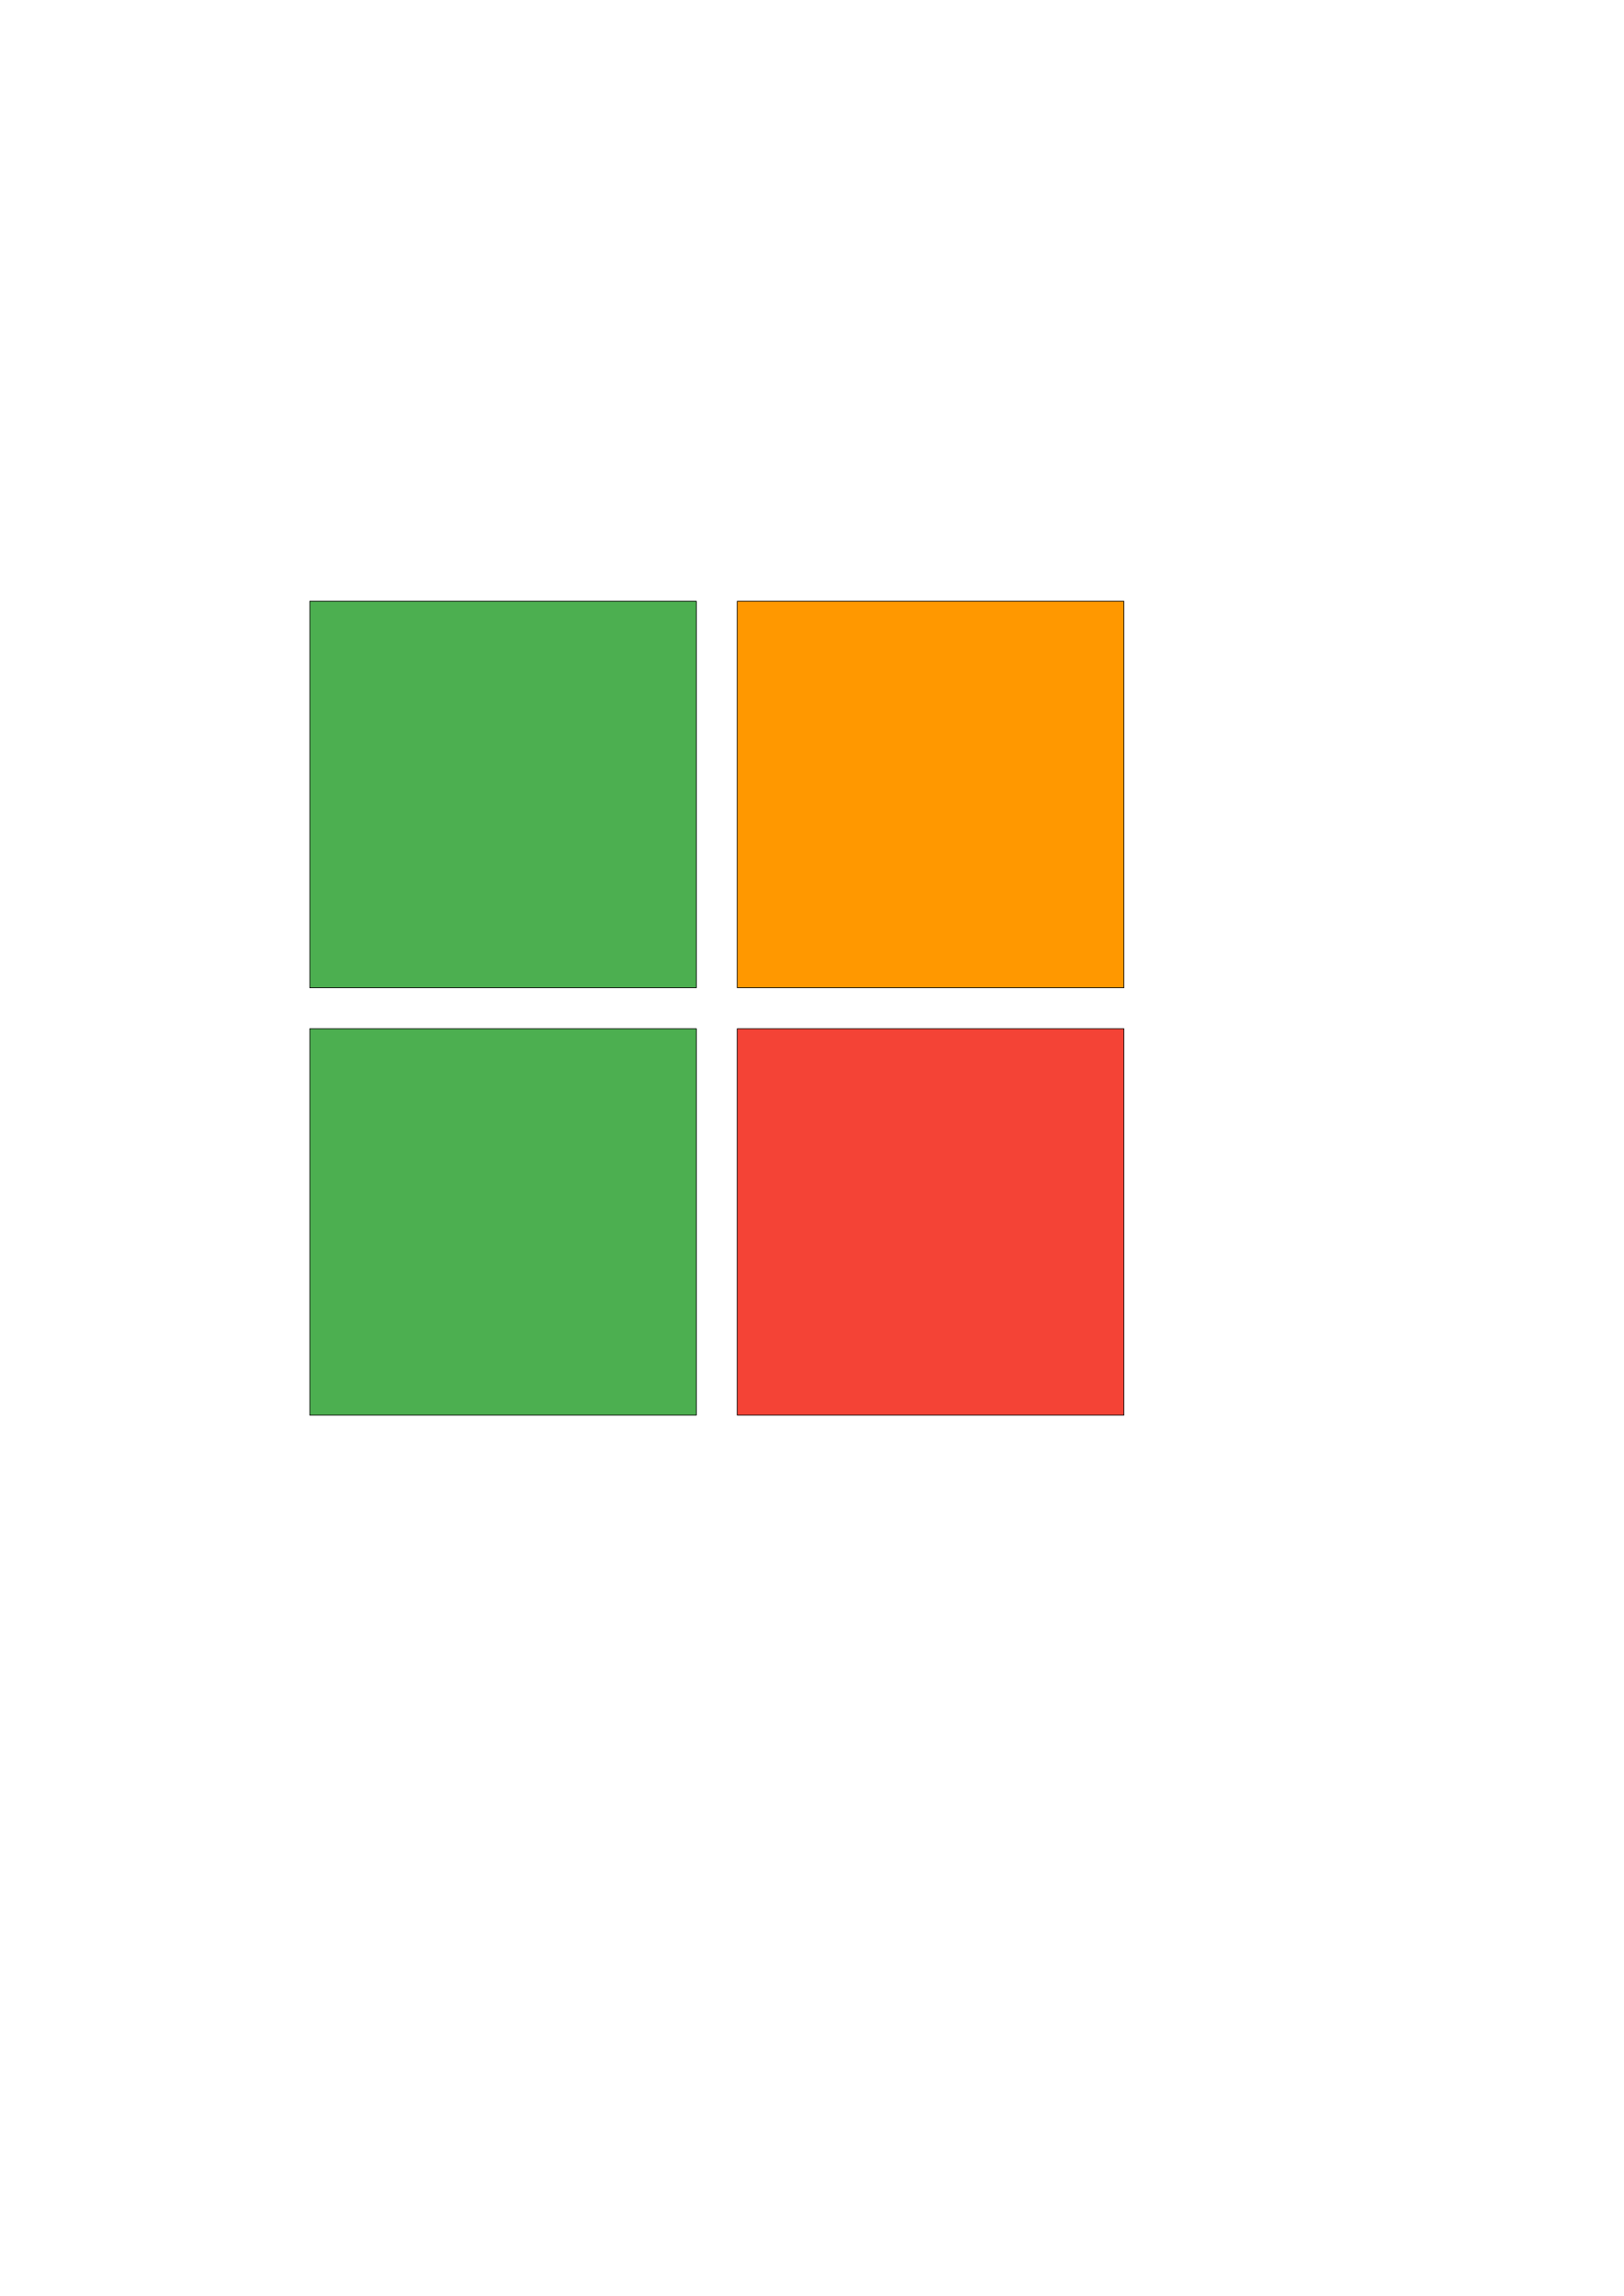
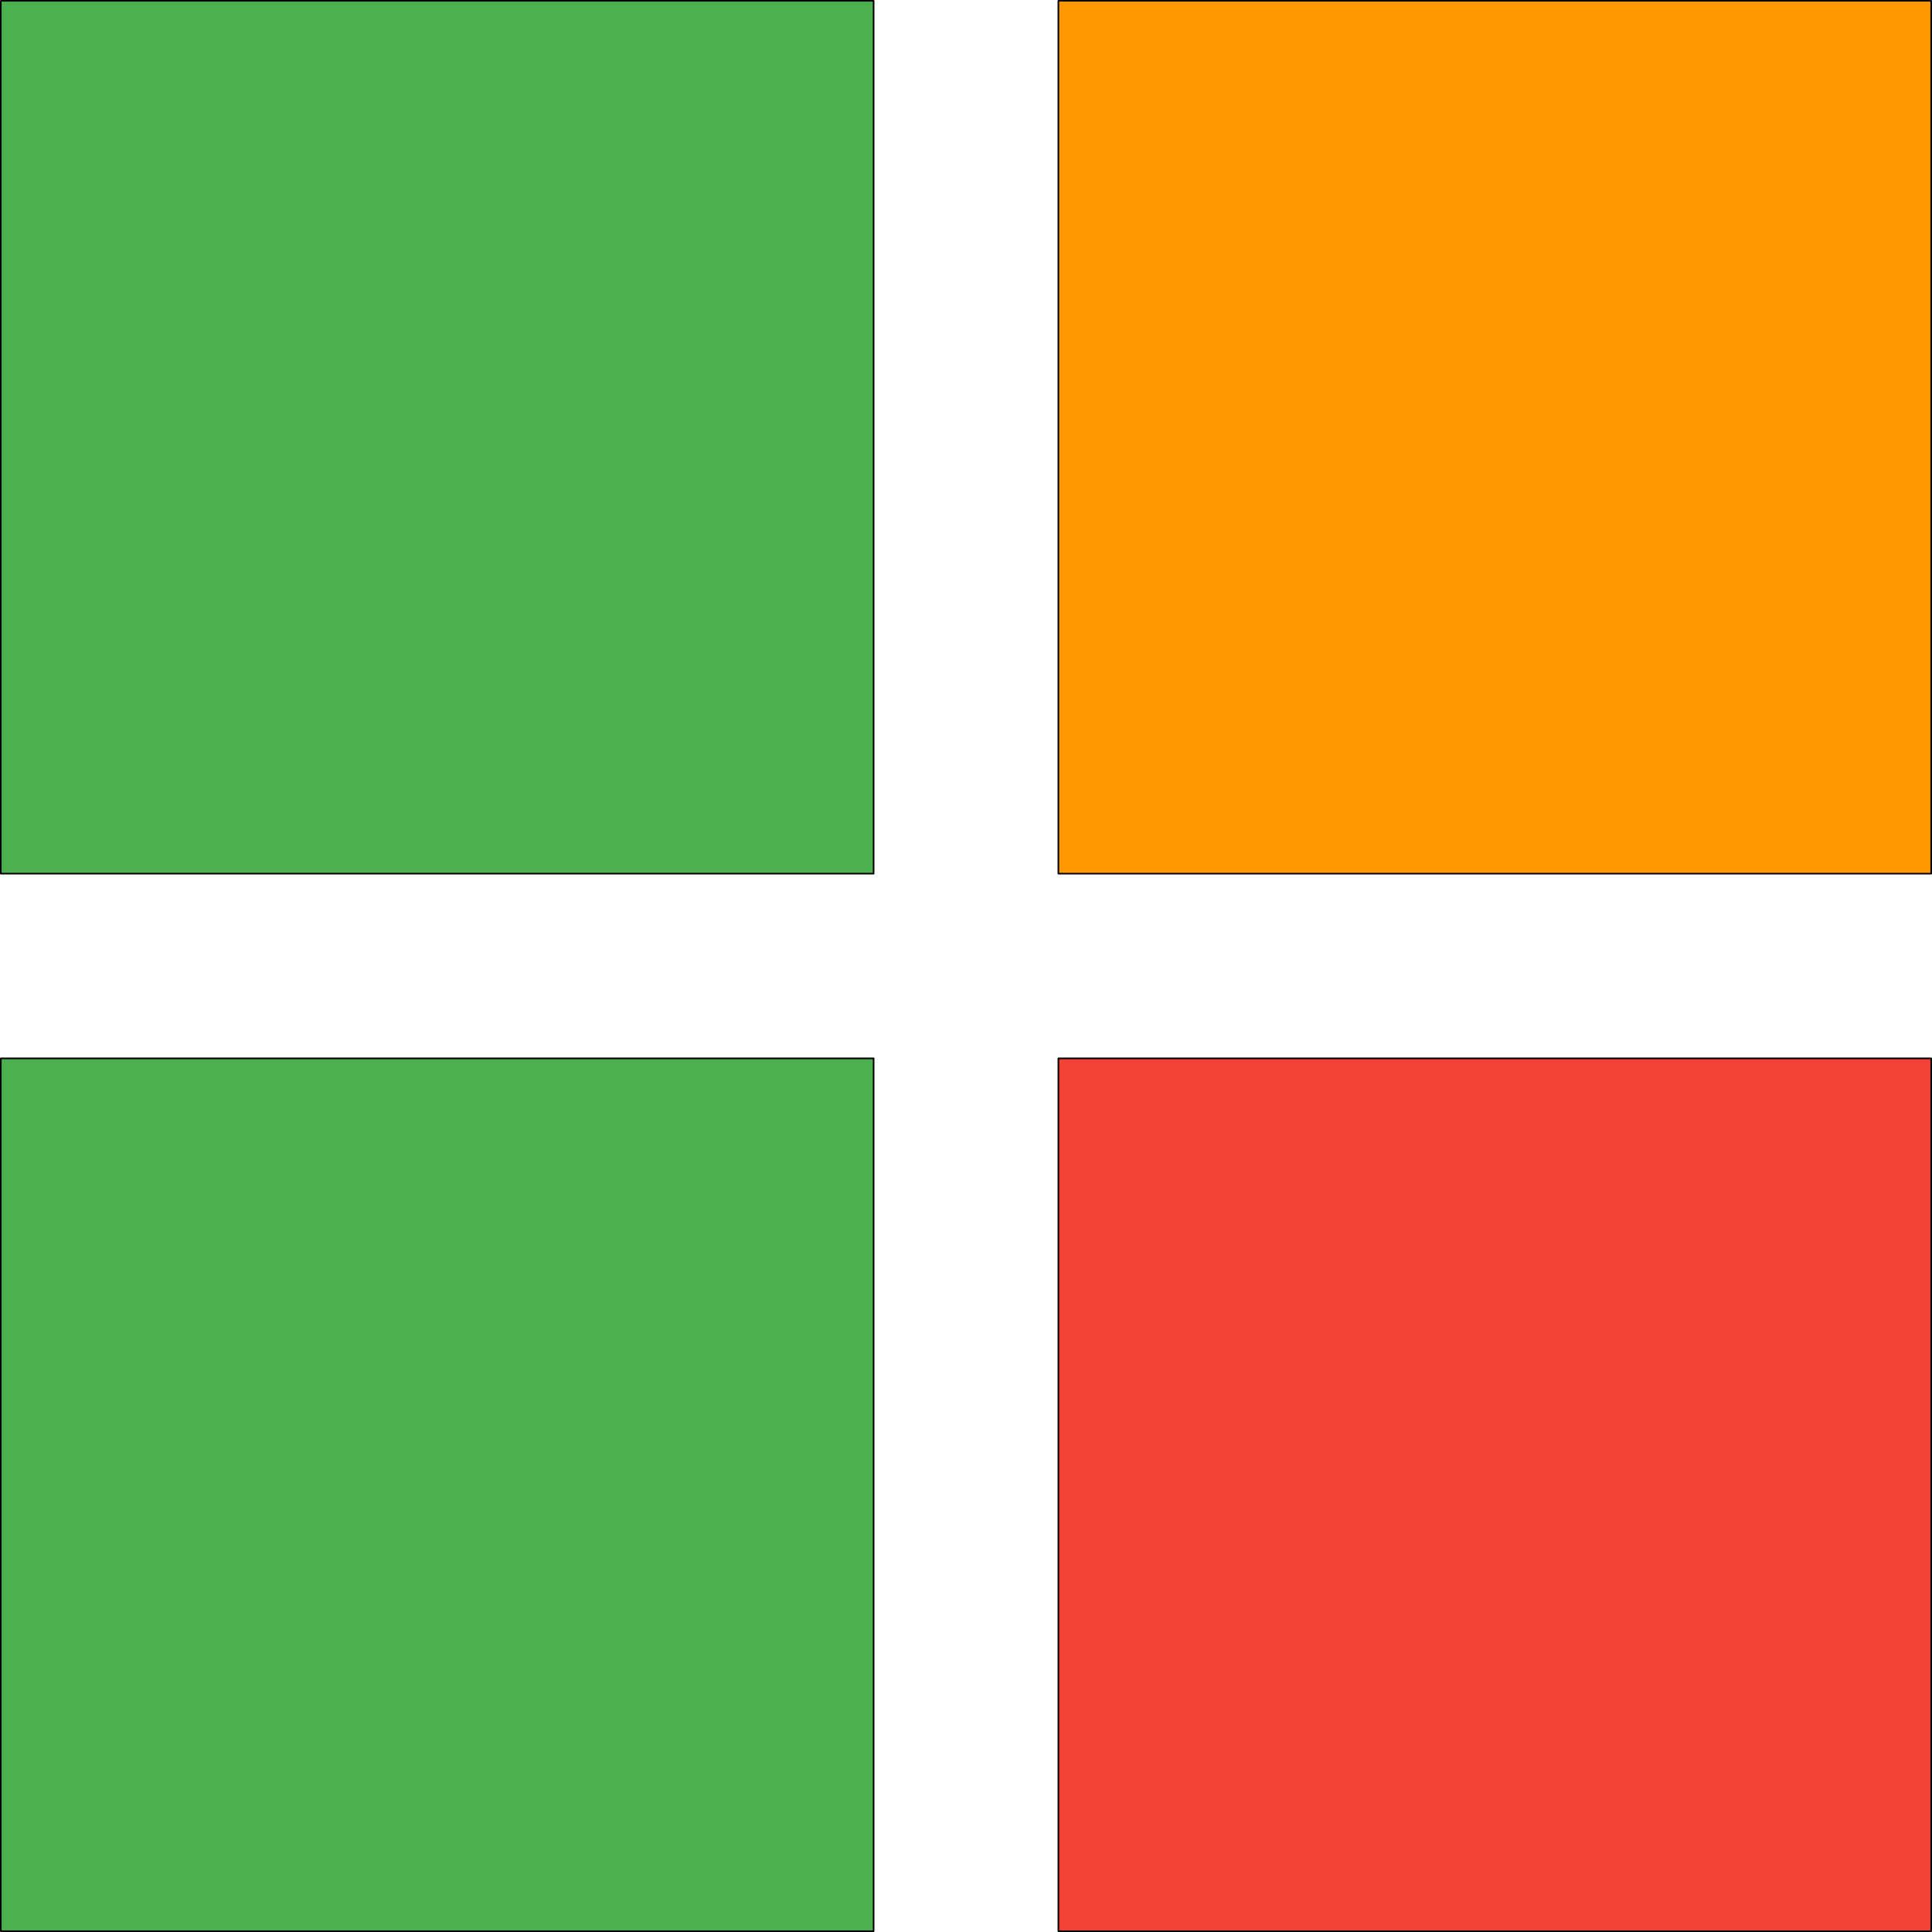
- <svg xmlns="http://www.w3.org/2000/svg" width="210mm" height="297mm" viewBox="0 0 210 297" version="1.1" id="svg8">
+ <svg xmlns="http://www.w3.org/2000/svg" width="110.675mm" height="110.675mm" viewBox="0 0 110.675 110.675" version="1.1" id="svg8">
  <defs id="defs2" />
-   <g id="layer1">
+   <g id="layer1" transform="translate(-40.01947,-77.7278)">
    <rect style="opacity:1;fill:#4caf50;fill-opacity:1;fill-rule:evenodd;stroke:#000000;stroke-width:0.092;stroke-linecap:butt;stroke-linejoin:round;stroke-miterlimit:4;stroke-dasharray:none;stroke-opacity:0.995" id="rect815" width="50" height="50" x="40.065" y="77.774" />
-     <rect style="opacity:1;fill:#4caf50;fill-opacity:1;fill-rule:evenodd;stroke:#000000;stroke-width:0.092;stroke-linecap:butt;stroke-linejoin:round;stroke-miterlimit:4;stroke-dasharray:none;stroke-opacity:0.995" id="rect815-9" width="50" height="50" x="40.065" y="133.065" />
-     <rect style="opacity:1;fill:#ff9800;fill-opacity:1;fill-rule:evenodd;stroke:#000000;stroke-width:0.092;stroke-linecap:butt;stroke-linejoin:round;stroke-miterlimit:4;stroke-dasharray:none;stroke-opacity:0.995" id="rect815-0" width="50" height="50" x="95.357" y="77.774" />
-     <rect style="opacity:1;fill:#f44336;fill-opacity:1;fill-rule:evenodd;stroke:#000000;stroke-width:0.092;stroke-linecap:butt;stroke-linejoin:round;stroke-miterlimit:4;stroke-dasharray:none;stroke-opacity:0.995" id="rect815-9-0" width="50" height="50" x="95.357" y="133.065" />
+     <rect style="opacity:1;fill:#4caf50;fill-opacity:1;fill-rule:evenodd;stroke:#000000;stroke-width:0.092;stroke-linecap:butt;stroke-linejoin:round;stroke-miterlimit:4;stroke-dasharray:none;stroke-opacity:0.995" id="rect815-9" width="50" height="50" x="40.065" y="138.357" />
+     <rect style="opacity:1;fill:#ff9800;fill-opacity:1;fill-rule:evenodd;stroke:#000000;stroke-width:0.092;stroke-linecap:butt;stroke-linejoin:round;stroke-miterlimit:4;stroke-dasharray:none;stroke-opacity:0.995" id="rect815-0" width="50" height="50" x="100.649" y="77.774" />
+     <rect style="opacity:1;fill:#f44336;fill-opacity:1;fill-rule:evenodd;stroke:#000000;stroke-width:0.092;stroke-linecap:butt;stroke-linejoin:round;stroke-miterlimit:4;stroke-dasharray:none;stroke-opacity:0.995" id="rect815-9-0" width="50" height="50" x="100.649" y="138.357" />
  </g>
</svg>
